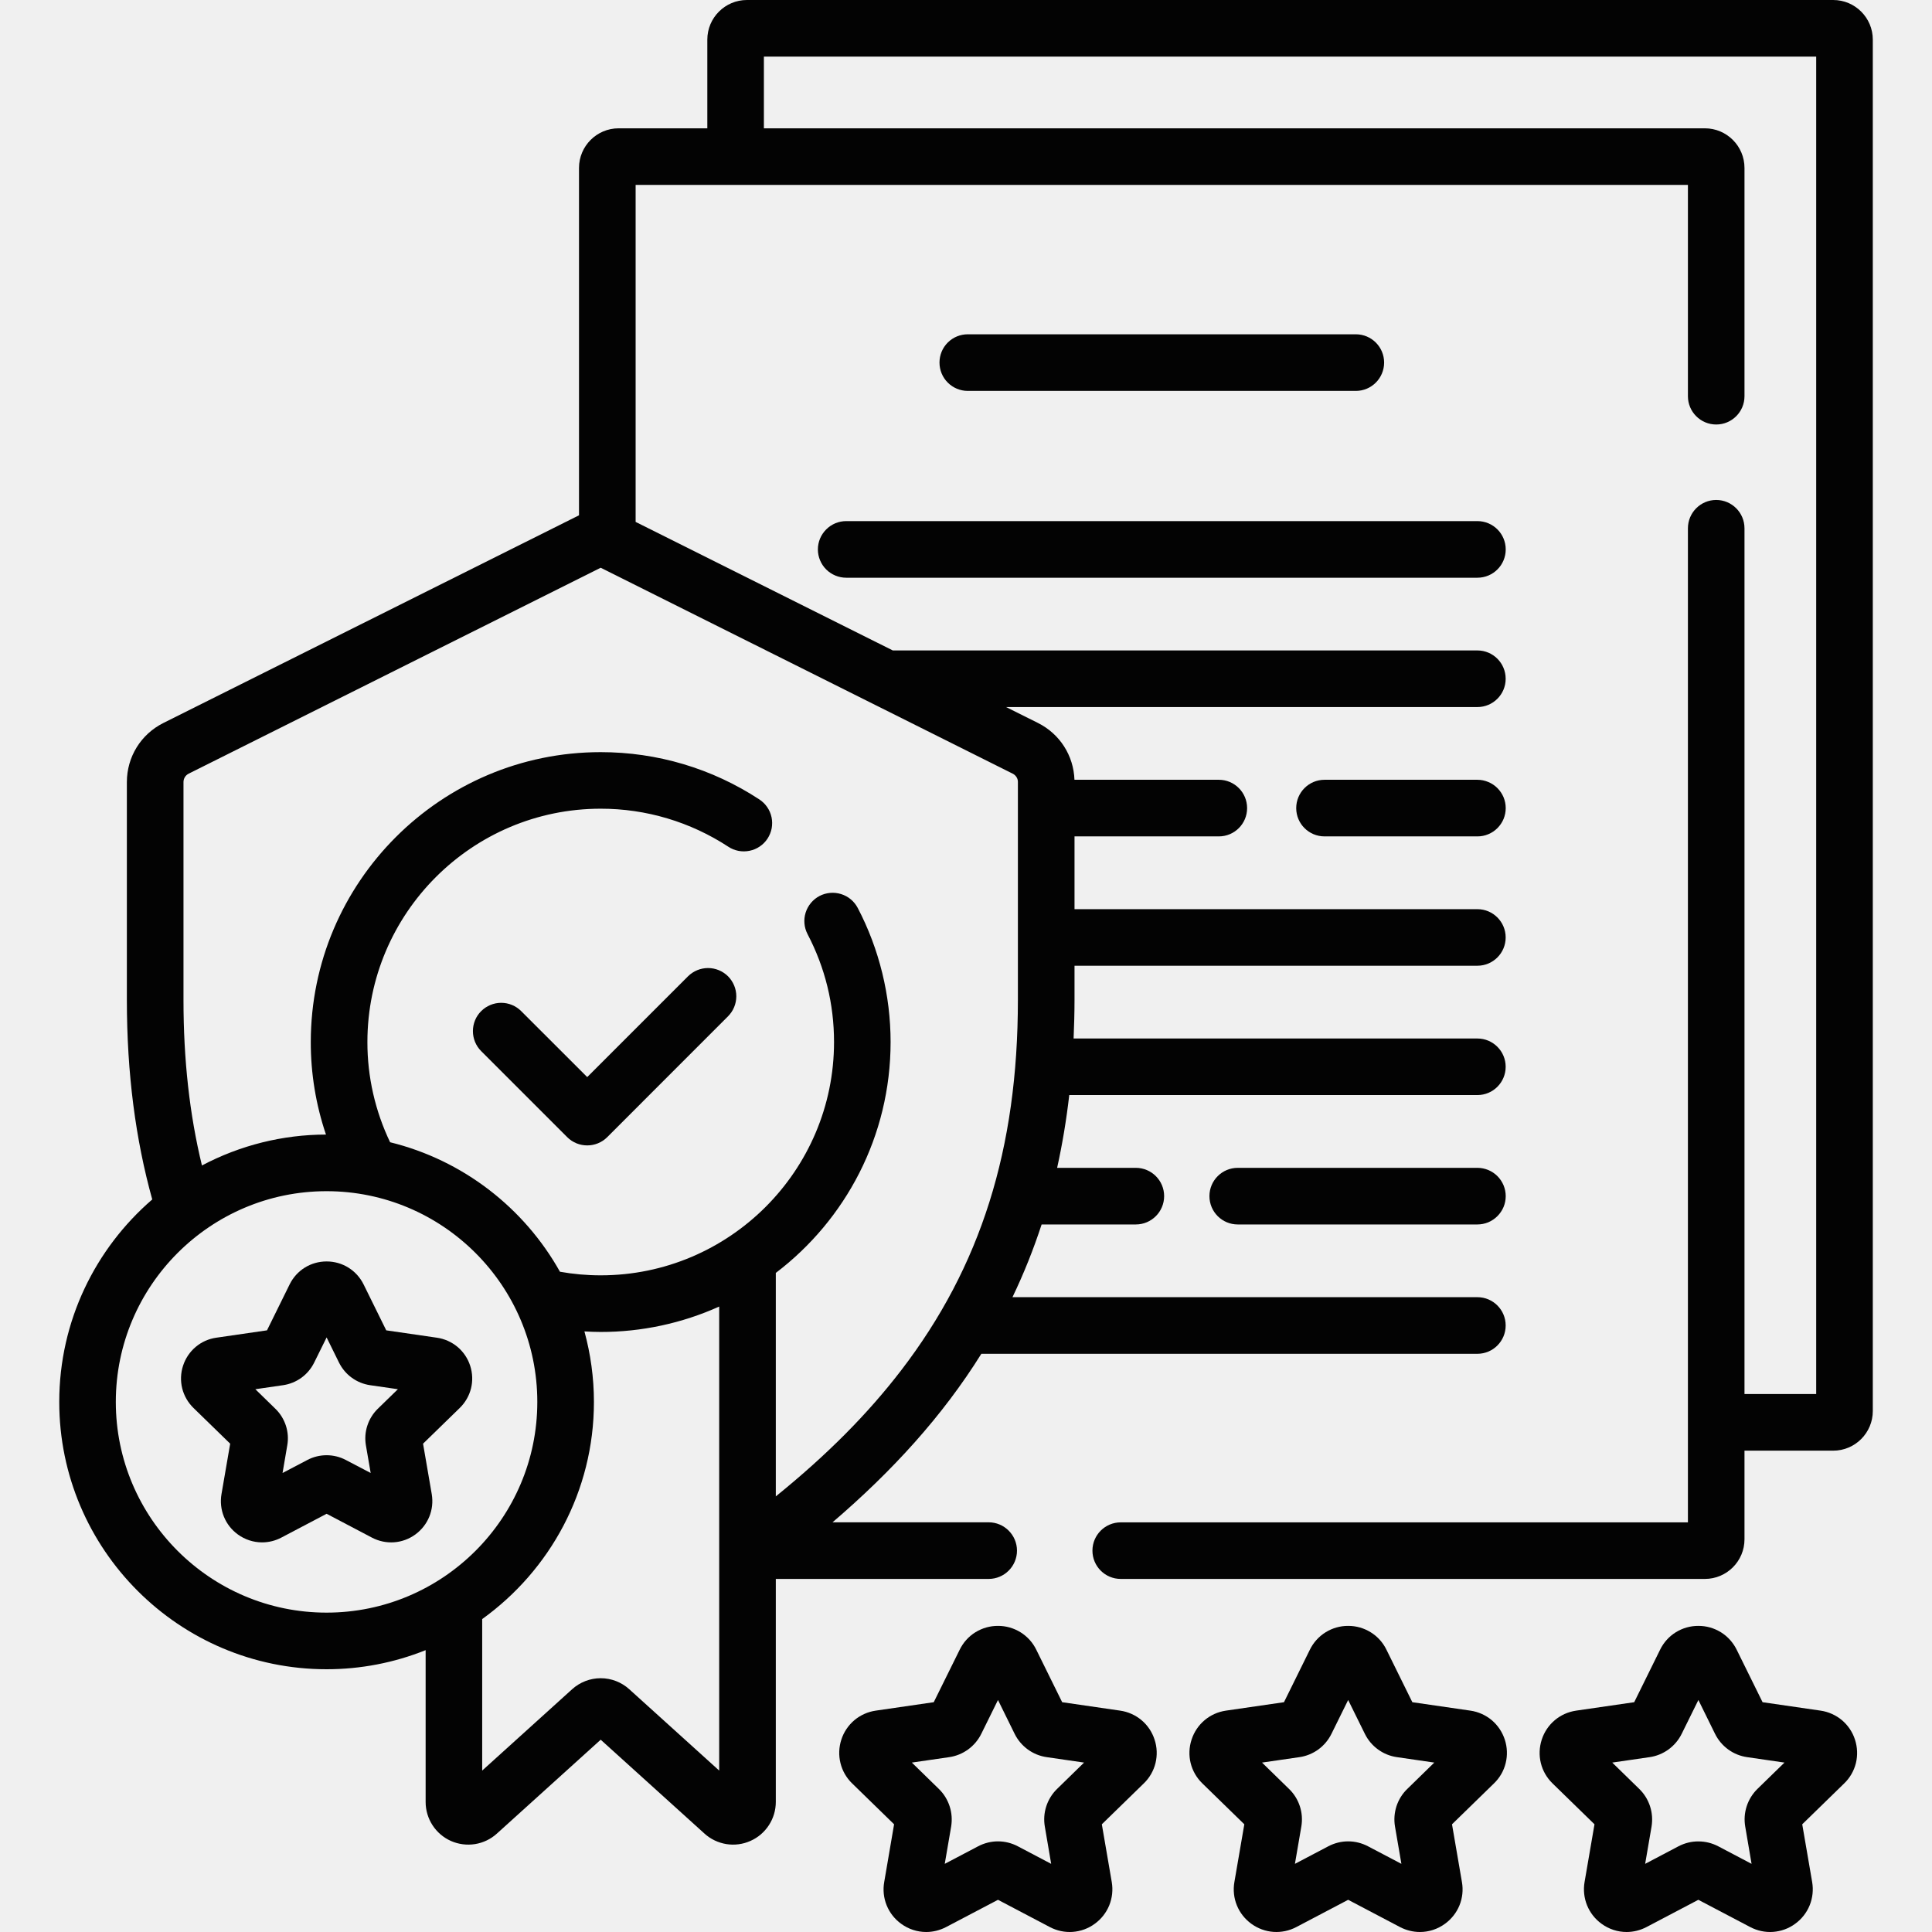
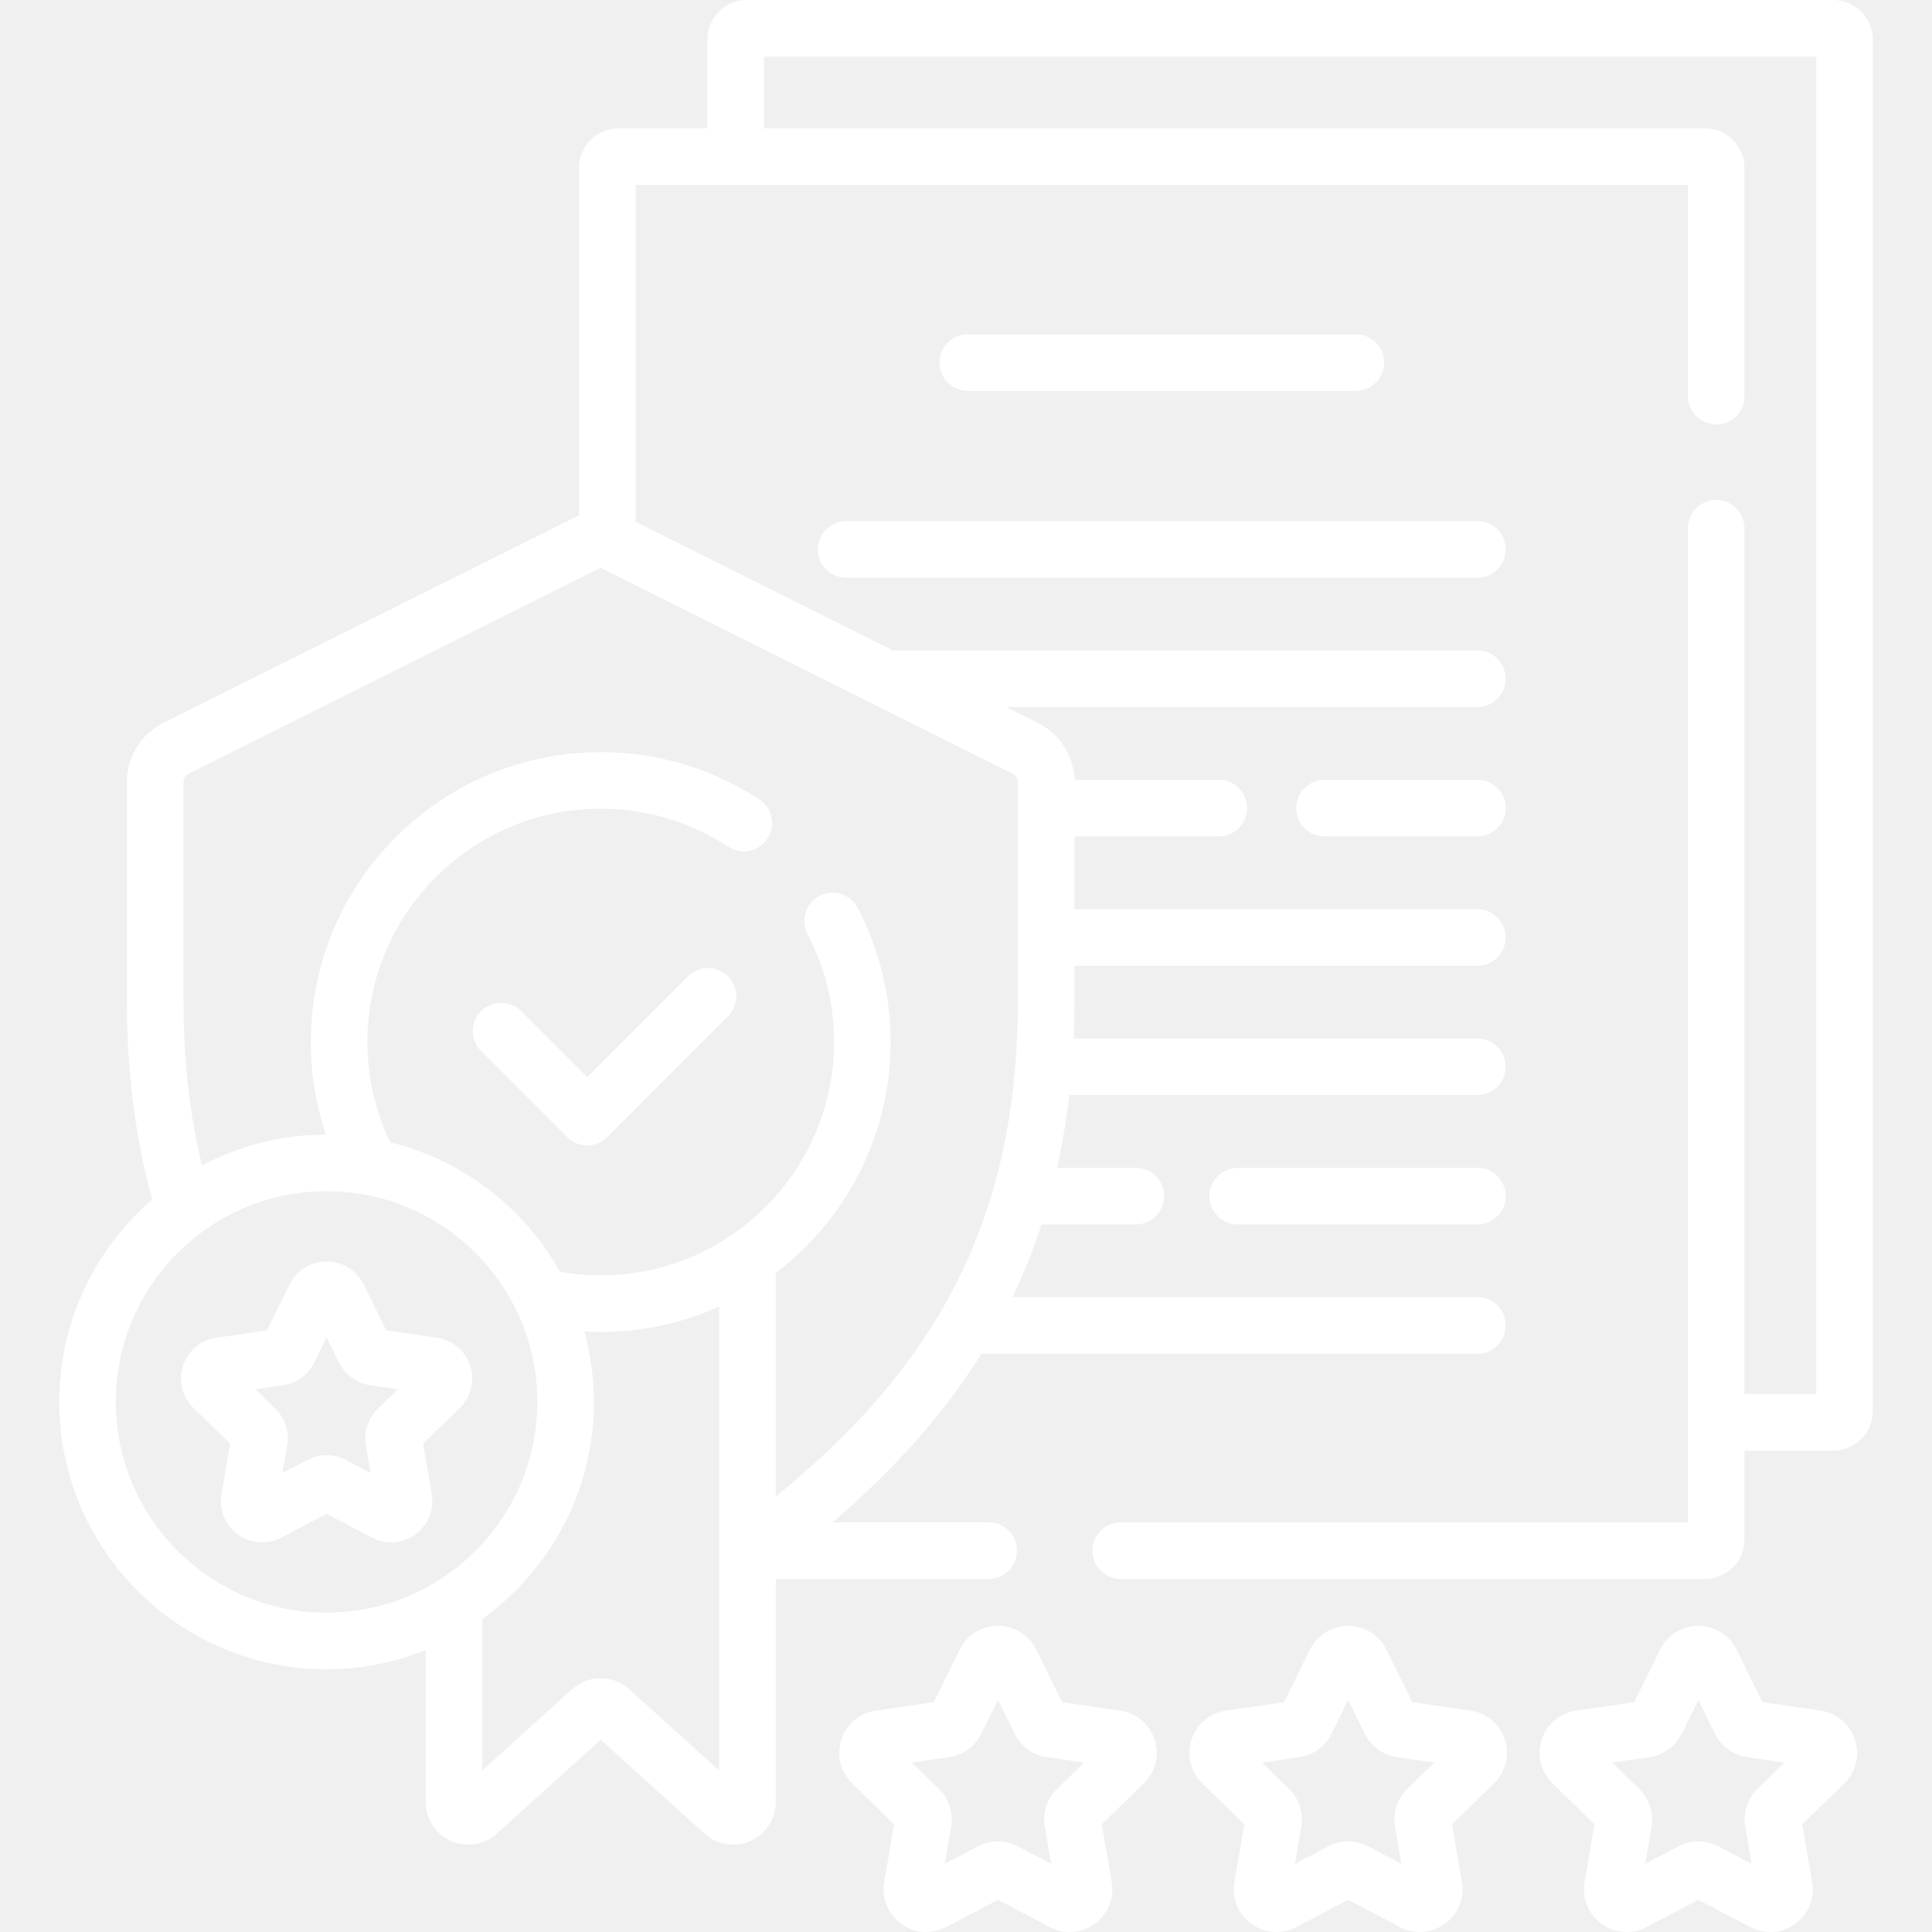
<svg xmlns="http://www.w3.org/2000/svg" width="36" height="36" viewBox="0 0 36 36" fill="none">
  <g clip-path="url(#clip0_855_2646)">
-     <path d="M34.159 0H13.918C13.511 0 13.18 0.331 13.18 0.738V2.391H11.527C11.12 2.391 10.789 2.722 10.789 3.129V9.602L3.044 13.472C2.625 13.682 2.364 14.104 2.364 14.573V18.631C2.364 20.008 2.527 21.236 2.837 22.35C1.777 23.265 1.104 24.616 1.104 26.123C1.104 28.869 3.338 31.104 6.085 31.104C6.717 31.104 7.344 30.984 7.931 30.748V33.577C7.931 33.891 8.116 34.176 8.403 34.304C8.544 34.366 8.7 34.386 8.852 34.362C9.004 34.337 9.145 34.27 9.259 34.166L11.193 32.417L13.127 34.166C13.241 34.27 13.383 34.337 13.535 34.362C13.687 34.386 13.842 34.366 13.983 34.303C14.124 34.241 14.243 34.139 14.327 34.01C14.411 33.881 14.456 33.731 14.456 33.577V29.421H18.422C18.713 29.421 18.95 29.185 18.95 28.894C18.95 28.603 18.713 28.366 18.422 28.366H15.513C16.63 27.41 17.564 26.384 18.286 25.226H27.529C27.82 25.226 28.056 24.99 28.056 24.698C28.056 24.407 27.82 24.171 27.529 24.171H18.866C19.077 23.732 19.258 23.279 19.409 22.816H21.164C21.456 22.816 21.692 22.579 21.692 22.288C21.692 21.997 21.456 21.761 21.164 21.761H19.698C19.794 21.327 19.87 20.875 19.924 20.405H27.529C27.82 20.405 28.056 20.169 28.056 19.878C28.056 19.587 27.82 19.351 27.529 19.351H20.005C20.015 19.115 20.022 18.876 20.022 18.631V17.995H27.529C27.82 17.995 28.056 17.759 28.056 17.468C28.056 17.177 27.82 16.941 27.529 16.941H20.022V15.585H22.711C23.003 15.585 23.238 15.349 23.238 15.058C23.238 14.767 23.003 14.53 22.711 14.53H20.021C20.005 14.079 19.749 13.676 19.342 13.472L18.747 13.175H27.529C27.82 13.175 28.056 12.939 28.056 12.648C28.056 12.356 27.82 12.12 27.529 12.12H16.636L11.844 9.725V3.445H31.452V7.383C31.452 7.674 31.688 7.91 31.979 7.91C32.27 7.91 32.506 7.674 32.506 7.383V3.129C32.506 2.722 32.175 2.391 31.768 2.391H14.234V1.055H33.842V25.976H32.506V9.844C32.506 9.553 32.27 9.316 31.979 9.316C31.688 9.316 31.452 9.553 31.452 9.844V28.367H20.883C20.592 28.367 20.356 28.603 20.356 28.894C20.356 29.185 20.592 29.421 20.883 29.421H31.768C32.175 29.421 32.506 29.09 32.506 28.683V27.031H34.159C34.566 27.031 34.897 26.7 34.897 26.292V0.738C34.897 0.331 34.566 0 34.159 0ZM2.158 26.123C2.158 23.957 3.92 22.196 6.085 22.196C8.25 22.196 10.012 23.957 10.012 26.123C10.012 28.288 8.25 30.049 6.085 30.049C3.92 30.049 2.158 28.288 2.158 26.123ZM11.726 31.477C11.581 31.345 11.39 31.271 11.193 31.271C10.996 31.271 10.806 31.345 10.66 31.477L8.985 32.992V30.169C10.244 29.264 11.067 27.788 11.067 26.123C11.067 25.668 11.004 25.228 10.89 24.809C10.99 24.815 11.091 24.819 11.193 24.819C11.954 24.82 12.707 24.658 13.401 24.346V32.992L11.726 31.477ZM18.967 14.573V18.631C18.967 21.408 18.275 23.603 16.789 25.538C16.168 26.346 15.415 27.107 14.456 27.883V23.719C15.755 22.732 16.595 21.171 16.595 19.417C16.595 18.549 16.384 17.685 15.983 16.919C15.918 16.794 15.806 16.701 15.673 16.66C15.54 16.618 15.395 16.631 15.271 16.695C15.147 16.76 15.054 16.872 15.012 17.005C14.97 17.138 14.983 17.283 15.048 17.407C15.375 18.033 15.541 18.709 15.541 19.417C15.541 21.814 13.59 23.764 11.193 23.764C10.934 23.764 10.681 23.741 10.434 23.697C9.768 22.507 8.627 21.617 7.269 21.284C6.99 20.701 6.845 20.063 6.846 19.417C6.846 17.02 8.796 15.069 11.193 15.069C12.038 15.068 12.865 15.315 13.572 15.778C13.629 15.816 13.694 15.842 13.762 15.855C13.83 15.868 13.9 15.867 13.968 15.853C14.036 15.839 14.1 15.812 14.157 15.773C14.215 15.734 14.264 15.684 14.302 15.626C14.339 15.568 14.366 15.503 14.379 15.435C14.391 15.367 14.391 15.297 14.377 15.23C14.363 15.162 14.335 15.097 14.296 15.04C14.257 14.983 14.207 14.934 14.149 14.896C13.269 14.319 12.247 14.015 11.193 14.015C8.214 14.015 5.791 16.438 5.791 19.417C5.79 20.003 5.886 20.586 6.074 21.141C5.268 21.142 4.475 21.34 3.763 21.717C3.532 20.768 3.419 19.747 3.419 18.631V14.573C3.419 14.506 3.456 14.446 3.516 14.416L11.193 10.579L18.87 14.416C18.899 14.43 18.924 14.453 18.941 14.48C18.959 14.508 18.968 14.54 18.967 14.573Z" fill="#030303" />
-     <path d="M15.24 10.238C15.24 10.377 15.296 10.512 15.395 10.611C15.494 10.709 15.628 10.765 15.768 10.765H27.529C27.821 10.765 28.057 10.529 28.057 10.238C28.057 9.946 27.821 9.71 27.529 9.71H15.768C15.698 9.71 15.63 9.724 15.566 9.75C15.502 9.777 15.444 9.816 15.395 9.865C15.346 9.914 15.307 9.972 15.28 10.036C15.254 10.1 15.24 10.168 15.24 10.238ZM27.529 14.53H24.681C24.389 14.53 24.153 14.767 24.153 15.058C24.153 15.349 24.389 15.585 24.681 15.585H27.529C27.599 15.585 27.667 15.572 27.731 15.545C27.795 15.519 27.853 15.48 27.902 15.431C27.951 15.382 27.99 15.324 28.017 15.26C28.043 15.196 28.057 15.127 28.057 15.058C28.057 14.989 28.043 14.92 28.017 14.856C27.99 14.792 27.951 14.734 27.902 14.685C27.853 14.636 27.795 14.597 27.731 14.571C27.667 14.544 27.599 14.53 27.529 14.53ZM27.529 21.761H23.064C22.772 21.761 22.536 21.997 22.536 22.288C22.536 22.58 22.772 22.816 23.064 22.816H27.529C27.599 22.816 27.667 22.802 27.731 22.776C27.795 22.749 27.853 22.71 27.902 22.661C27.951 22.612 27.99 22.554 28.017 22.49C28.043 22.426 28.057 22.358 28.057 22.288C28.057 22.219 28.043 22.151 28.017 22.087C27.99 22.023 27.951 21.964 27.902 21.915C27.853 21.866 27.795 21.828 27.731 21.801C27.667 21.775 27.599 21.761 27.529 21.761ZM25.264 7.284C25.555 7.284 25.791 7.047 25.791 6.756C25.791 6.465 25.555 6.229 25.264 6.229H18.033C17.893 6.229 17.759 6.284 17.66 6.383C17.561 6.482 17.506 6.616 17.506 6.756C17.506 6.896 17.561 7.03 17.66 7.129C17.759 7.228 17.893 7.284 18.033 7.284H25.264ZM12.821 18.191L10.942 20.07L9.712 18.841C9.613 18.742 9.479 18.686 9.339 18.686C9.199 18.686 9.065 18.742 8.966 18.841C8.867 18.939 8.812 19.074 8.812 19.213C8.812 19.353 8.867 19.487 8.966 19.586L10.569 21.189C10.672 21.292 10.807 21.343 10.942 21.343C11.077 21.343 11.212 21.292 11.315 21.189L13.567 18.936C13.665 18.837 13.72 18.704 13.72 18.564C13.72 18.425 13.664 18.291 13.566 18.192C13.467 18.094 13.333 18.038 13.194 18.038C13.054 18.038 12.921 18.093 12.821 18.191ZM20.872 31.875L19.792 31.718L19.309 30.739L19.309 30.739C19.244 30.606 19.142 30.493 19.016 30.415C18.89 30.337 18.744 30.295 18.596 30.296C18.447 30.295 18.302 30.337 18.175 30.415C18.049 30.493 17.948 30.606 17.883 30.739L17.399 31.718L16.319 31.875C16.172 31.896 16.034 31.958 15.92 32.053C15.807 32.149 15.722 32.275 15.677 32.416C15.631 32.557 15.625 32.709 15.661 32.853C15.696 32.997 15.772 33.128 15.878 33.231L16.66 33.993L16.476 35.069C16.45 35.216 16.466 35.366 16.522 35.504C16.578 35.641 16.671 35.76 16.792 35.847C16.927 35.946 17.091 36 17.259 36C17.385 36 17.512 35.969 17.629 35.908L18.596 35.4L19.562 35.908C19.693 35.977 19.841 36.009 19.989 35.998C20.137 35.987 20.28 35.935 20.399 35.847C20.52 35.76 20.613 35.641 20.669 35.504C20.725 35.366 20.741 35.216 20.716 35.069L20.531 33.993L21.313 33.231C21.42 33.128 21.495 32.997 21.531 32.853C21.566 32.709 21.561 32.557 21.514 32.416C21.469 32.275 21.385 32.149 21.271 32.053C21.158 31.958 21.019 31.896 20.872 31.875ZM19.697 33.334C19.605 33.423 19.536 33.535 19.496 33.657C19.456 33.78 19.447 33.91 19.469 34.037L19.587 34.73L18.966 34.403C18.852 34.343 18.725 34.311 18.596 34.311C18.467 34.311 18.34 34.343 18.226 34.403L17.604 34.73L17.723 34.037C17.744 33.91 17.735 33.78 17.695 33.657C17.655 33.535 17.586 33.423 17.494 33.334L16.991 32.843L17.686 32.742C17.814 32.724 17.935 32.674 18.039 32.599C18.143 32.523 18.228 32.423 18.285 32.307L18.596 31.677L18.906 32.307C18.963 32.423 19.048 32.523 19.152 32.599C19.256 32.675 19.378 32.724 19.505 32.742L20.2 32.843L19.697 33.334ZM27.398 31.875L26.317 31.718L25.834 30.739L25.834 30.739C25.769 30.606 25.668 30.493 25.541 30.415C25.415 30.337 25.27 30.295 25.121 30.296C24.973 30.295 24.827 30.337 24.701 30.415C24.575 30.493 24.473 30.606 24.408 30.739L23.925 31.718L22.844 31.875C22.543 31.919 22.297 32.126 22.203 32.416C22.108 32.706 22.186 33.019 22.404 33.231L23.186 33.993L23.001 35.069C22.949 35.37 23.071 35.668 23.317 35.847C23.564 36.026 23.885 36.05 24.155 35.908L25.121 35.4L26.087 35.908C26.202 35.968 26.329 36 26.458 36C26.622 36 26.785 35.949 26.925 35.847C27.045 35.76 27.139 35.641 27.195 35.504C27.251 35.366 27.267 35.216 27.241 35.069L27.056 33.993L27.838 33.231C27.945 33.128 28.021 32.997 28.056 32.853C28.092 32.709 28.086 32.557 28.04 32.416C27.994 32.275 27.91 32.149 27.797 32.053C27.683 31.958 27.545 31.896 27.398 31.875ZM26.223 33.334C26.13 33.423 26.061 33.535 26.021 33.657C25.982 33.78 25.972 33.91 25.994 34.037L26.113 34.73L25.491 34.403C25.377 34.343 25.25 34.311 25.121 34.311C24.992 34.311 24.865 34.343 24.751 34.403L24.129 34.73L24.248 34.037C24.27 33.91 24.261 33.78 24.221 33.657C24.181 33.535 24.112 33.423 24.019 33.334L23.516 32.843L24.212 32.742C24.339 32.724 24.46 32.675 24.565 32.599C24.669 32.523 24.753 32.423 24.81 32.307L25.121 31.677L25.432 32.307C25.489 32.423 25.573 32.523 25.678 32.599C25.782 32.675 25.903 32.724 26.031 32.742L26.726 32.843L26.223 33.334ZM33.923 31.875L32.843 31.718L32.36 30.739L32.36 30.739C32.294 30.606 32.193 30.493 32.067 30.415C31.941 30.337 31.795 30.295 31.647 30.296C31.498 30.295 31.352 30.337 31.226 30.415C31.1 30.493 30.999 30.606 30.934 30.739L30.451 31.718L29.37 31.875C29.068 31.919 28.822 32.126 28.728 32.416C28.634 32.706 28.711 33.019 28.929 33.231L29.711 33.993L29.526 35.069C29.501 35.216 29.517 35.366 29.573 35.504C29.629 35.641 29.722 35.76 29.843 35.847C29.978 35.946 30.142 36 30.309 36C30.436 36 30.563 35.969 30.68 35.908L31.646 35.4L32.613 35.908C32.744 35.977 32.892 36.009 33.04 35.998C33.188 35.987 33.331 35.935 33.45 35.847C33.571 35.76 33.664 35.641 33.72 35.504C33.776 35.366 33.792 35.216 33.767 35.069L33.582 33.993L34.364 33.231C34.471 33.128 34.546 32.997 34.582 32.853C34.617 32.709 34.611 32.557 34.565 32.416C34.52 32.275 34.435 32.149 34.322 32.053C34.208 31.958 34.07 31.896 33.923 31.875ZM32.748 33.333C32.656 33.423 32.587 33.534 32.547 33.657C32.507 33.78 32.498 33.91 32.52 34.037L32.638 34.73L32.017 34.403C31.902 34.343 31.776 34.312 31.647 34.312C31.518 34.311 31.391 34.343 31.276 34.403L30.655 34.73L30.774 34.037C30.795 33.91 30.786 33.78 30.746 33.657C30.706 33.535 30.637 33.423 30.545 33.334L30.042 32.843L30.737 32.742C30.865 32.724 30.986 32.674 31.09 32.599C31.194 32.523 31.279 32.423 31.336 32.307L31.647 31.677L31.957 32.307C32.014 32.423 32.099 32.523 32.203 32.599C32.307 32.675 32.429 32.724 32.556 32.742L33.251 32.843L32.748 33.333ZM8.14 24.926L7.197 24.789L6.775 23.933C6.644 23.669 6.38 23.505 6.086 23.505C5.791 23.505 5.527 23.669 5.397 23.933L4.975 24.789L4.031 24.926C3.889 24.946 3.756 25.005 3.646 25.098C3.537 25.19 3.455 25.312 3.411 25.448C3.366 25.585 3.361 25.731 3.395 25.87C3.43 26.009 3.503 26.136 3.606 26.236L4.289 26.901L4.127 27.841C4.103 27.983 4.118 28.128 4.172 28.261C4.226 28.394 4.317 28.509 4.433 28.593C4.564 28.688 4.722 28.74 4.884 28.74C5.009 28.74 5.132 28.709 5.242 28.651L6.086 28.207L6.93 28.651C7.191 28.788 7.501 28.766 7.739 28.593C7.977 28.419 8.094 28.132 8.045 27.841L7.883 26.901L8.566 26.236C8.777 26.03 8.852 25.729 8.761 25.448C8.717 25.312 8.635 25.19 8.526 25.098C8.416 25.006 8.282 24.946 8.14 24.926ZM7.039 26.251C6.95 26.338 6.883 26.446 6.845 26.564C6.806 26.683 6.797 26.808 6.818 26.931L6.907 27.447L6.443 27.204C6.333 27.146 6.21 27.116 6.086 27.116C5.961 27.116 5.839 27.146 5.728 27.204L5.265 27.447L5.353 26.931C5.375 26.808 5.365 26.683 5.327 26.564C5.288 26.446 5.222 26.338 5.133 26.252L4.758 25.886L5.275 25.811C5.399 25.793 5.516 25.745 5.617 25.672C5.717 25.599 5.799 25.502 5.854 25.39L6.086 24.921L6.317 25.39C6.373 25.502 6.454 25.599 6.555 25.672C6.655 25.745 6.773 25.793 6.896 25.811L7.414 25.886L7.039 26.251Z" fill="#030303" />
+     <path d="M34.159 0H13.918C13.511 0 13.18 0.331 13.18 0.738V2.391H11.527C11.12 2.391 10.789 2.722 10.789 3.129V9.602L3.044 13.472C2.625 13.682 2.364 14.104 2.364 14.573V18.631C2.364 20.008 2.527 21.236 2.837 22.35C1.777 23.265 1.104 24.616 1.104 26.123C1.104 28.869 3.338 31.104 6.085 31.104C6.717 31.104 7.344 30.984 7.931 30.748V33.577C7.931 33.891 8.116 34.176 8.403 34.304C8.544 34.366 8.7 34.386 8.852 34.362C9.004 34.337 9.145 34.27 9.259 34.166L11.193 32.417L13.127 34.166C13.241 34.27 13.383 34.337 13.535 34.362C13.687 34.386 13.842 34.366 13.983 34.303C14.124 34.241 14.243 34.139 14.327 34.01C14.411 33.881 14.456 33.731 14.456 33.577V29.421H18.422C18.713 29.421 18.95 29.185 18.95 28.894C18.95 28.603 18.713 28.366 18.422 28.366H15.513C16.63 27.41 17.564 26.384 18.286 25.226H27.529C27.82 25.226 28.056 24.99 28.056 24.698C28.056 24.407 27.82 24.171 27.529 24.171H18.866C19.077 23.732 19.258 23.279 19.409 22.816H21.164C21.456 22.816 21.692 22.579 21.692 22.288C21.692 21.997 21.456 21.761 21.164 21.761H19.698C19.794 21.327 19.87 20.875 19.924 20.405H27.529C27.82 20.405 28.056 20.169 28.056 19.878C28.056 19.587 27.82 19.351 27.529 19.351H20.005C20.015 19.115 20.022 18.876 20.022 18.631V17.995H27.529C27.82 17.995 28.056 17.759 28.056 17.468C28.056 17.177 27.82 16.941 27.529 16.941H20.022V15.585H22.711C23.003 15.585 23.238 15.349 23.238 15.058C23.238 14.767 23.003 14.53 22.711 14.53H20.021C20.005 14.079 19.749 13.676 19.342 13.472L18.747 13.175H27.529C27.82 13.175 28.056 12.939 28.056 12.648C28.056 12.356 27.82 12.12 27.529 12.12H16.636L11.844 9.725V3.445H31.452V7.383C31.452 7.674 31.688 7.91 31.979 7.91C32.27 7.91 32.506 7.674 32.506 7.383V3.129C32.506 2.722 32.175 2.391 31.768 2.391H14.234V1.055H33.842V25.976H32.506V9.844C32.506 9.553 32.27 9.316 31.979 9.316C31.688 9.316 31.452 9.553 31.452 9.844V28.367H20.883C20.592 28.367 20.356 28.603 20.356 28.894C20.356 29.185 20.592 29.421 20.883 29.421H31.768C32.175 29.421 32.506 29.09 32.506 28.683V27.031H34.159C34.566 27.031 34.897 26.7 34.897 26.292V0.738C34.897 0.331 34.566 0 34.159 0ZM2.158 26.123C2.158 23.957 3.92 22.196 6.085 22.196C8.25 22.196 10.012 23.957 10.012 26.123C10.012 28.288 8.25 30.049 6.085 30.049C3.92 30.049 2.158 28.288 2.158 26.123ZM11.726 31.477C11.581 31.345 11.39 31.271 11.193 31.271C10.996 31.271 10.806 31.345 10.66 31.477L8.985 32.992V30.169C10.244 29.264 11.067 27.788 11.067 26.123C11.067 25.668 11.004 25.228 10.89 24.809C10.99 24.815 11.091 24.819 11.193 24.819C11.954 24.82 12.707 24.658 13.401 24.346V32.992L11.726 31.477ZM18.967 14.573V18.631C18.967 21.408 18.275 23.603 16.789 25.538C16.168 26.346 15.415 27.107 14.456 27.883V23.719C15.755 22.732 16.595 21.171 16.595 19.417C16.595 18.549 16.384 17.685 15.983 16.919C15.918 16.794 15.806 16.701 15.673 16.66C15.54 16.618 15.395 16.631 15.271 16.695C15.147 16.76 15.054 16.872 15.012 17.005C14.97 17.138 14.983 17.283 15.048 17.407C15.375 18.033 15.541 18.709 15.541 19.417C15.541 21.814 13.59 23.764 11.193 23.764C10.934 23.764 10.681 23.741 10.434 23.697C9.768 22.507 8.627 21.617 7.269 21.284C6.99 20.701 6.845 20.063 6.846 19.417C6.846 17.02 8.796 15.069 11.193 15.069C12.038 15.068 12.865 15.315 13.572 15.778C13.629 15.816 13.694 15.842 13.762 15.855C13.83 15.868 13.9 15.867 13.968 15.853C14.036 15.839 14.1 15.812 14.157 15.773C14.215 15.734 14.264 15.684 14.302 15.626C14.339 15.568 14.366 15.503 14.379 15.435C14.391 15.367 14.391 15.297 14.377 15.23C14.363 15.162 14.335 15.097 14.296 15.04C14.257 14.983 14.207 14.934 14.149 14.896C13.269 14.319 12.247 14.015 11.193 14.015C8.214 14.015 5.791 16.438 5.791 19.417C5.79 20.003 5.886 20.586 6.074 21.141C5.268 21.142 4.475 21.34 3.763 21.717C3.532 20.768 3.419 19.747 3.419 18.631V14.573C3.419 14.506 3.456 14.446 3.516 14.416L11.193 10.579L18.87 14.416C18.899 14.43 18.924 14.453 18.941 14.48C18.959 14.508 18.968 14.54 18.967 14.573Z" fill="white" />
+     <path d="M15.24 10.238C15.24 10.377 15.296 10.512 15.395 10.611C15.494 10.709 15.628 10.765 15.768 10.765H27.529C27.821 10.765 28.057 10.529 28.057 10.238C28.057 9.946 27.821 9.71 27.529 9.71H15.768C15.698 9.71 15.63 9.724 15.566 9.75C15.502 9.777 15.444 9.816 15.395 9.865C15.346 9.914 15.307 9.972 15.28 10.036C15.254 10.1 15.24 10.168 15.24 10.238ZM27.529 14.53H24.681C24.389 14.53 24.153 14.767 24.153 15.058C24.153 15.349 24.389 15.585 24.681 15.585H27.529C27.599 15.585 27.667 15.572 27.731 15.545C27.795 15.519 27.853 15.48 27.902 15.431C27.951 15.382 27.99 15.324 28.017 15.26C28.043 15.196 28.057 15.127 28.057 15.058C28.057 14.989 28.043 14.92 28.017 14.856C27.99 14.792 27.951 14.734 27.902 14.685C27.853 14.636 27.795 14.597 27.731 14.571C27.667 14.544 27.599 14.53 27.529 14.53ZM27.529 21.761H23.064C22.772 21.761 22.536 21.997 22.536 22.288C22.536 22.58 22.772 22.816 23.064 22.816H27.529C27.599 22.816 27.667 22.802 27.731 22.776C27.795 22.749 27.853 22.71 27.902 22.661C27.951 22.612 27.99 22.554 28.017 22.49C28.043 22.426 28.057 22.358 28.057 22.288C28.057 22.219 28.043 22.151 28.017 22.087C27.99 22.023 27.951 21.964 27.902 21.915C27.853 21.866 27.795 21.828 27.731 21.801C27.667 21.775 27.599 21.761 27.529 21.761ZM25.264 7.284C25.555 7.284 25.791 7.047 25.791 6.756C25.791 6.465 25.555 6.229 25.264 6.229H18.033C17.893 6.229 17.759 6.284 17.66 6.383C17.561 6.482 17.506 6.616 17.506 6.756C17.506 6.896 17.561 7.03 17.66 7.129C17.759 7.228 17.893 7.284 18.033 7.284H25.264ZM12.821 18.191L10.942 20.07L9.712 18.841C9.613 18.742 9.479 18.686 9.339 18.686C9.199 18.686 9.065 18.742 8.966 18.841C8.867 18.939 8.812 19.074 8.812 19.213C8.812 19.353 8.867 19.487 8.966 19.586L10.569 21.189C10.672 21.292 10.807 21.343 10.942 21.343C11.077 21.343 11.212 21.292 11.315 21.189L13.567 18.936C13.665 18.837 13.72 18.704 13.72 18.564C13.72 18.425 13.664 18.291 13.566 18.192C13.467 18.094 13.333 18.038 13.194 18.038C13.054 18.038 12.921 18.093 12.821 18.191ZM20.872 31.875L19.792 31.718L19.309 30.739L19.309 30.739C19.244 30.606 19.142 30.493 19.016 30.415C18.89 30.337 18.744 30.295 18.596 30.296C18.447 30.295 18.302 30.337 18.175 30.415C18.049 30.493 17.948 30.606 17.883 30.739L17.399 31.718L16.319 31.875C16.172 31.896 16.034 31.958 15.92 32.053C15.807 32.149 15.722 32.275 15.677 32.416C15.631 32.557 15.625 32.709 15.661 32.853C15.696 32.997 15.772 33.128 15.878 33.231L16.66 33.993L16.476 35.069C16.45 35.216 16.466 35.366 16.522 35.504C16.578 35.641 16.671 35.76 16.792 35.847C16.927 35.946 17.091 36 17.259 36C17.385 36 17.512 35.969 17.629 35.908L18.596 35.4L19.562 35.908C19.693 35.977 19.841 36.009 19.989 35.998C20.137 35.987 20.28 35.935 20.399 35.847C20.52 35.76 20.613 35.641 20.669 35.504C20.725 35.366 20.741 35.216 20.716 35.069L20.531 33.993L21.313 33.231C21.42 33.128 21.495 32.997 21.531 32.853C21.566 32.709 21.561 32.557 21.514 32.416C21.469 32.275 21.385 32.149 21.271 32.053C21.158 31.958 21.019 31.896 20.872 31.875ZM19.697 33.334C19.605 33.423 19.536 33.535 19.496 33.657C19.456 33.78 19.447 33.91 19.469 34.037L19.587 34.73L18.966 34.403C18.852 34.343 18.725 34.311 18.596 34.311C18.467 34.311 18.34 34.343 18.226 34.403L17.604 34.73L17.723 34.037C17.744 33.91 17.735 33.78 17.695 33.657C17.655 33.535 17.586 33.423 17.494 33.334L16.991 32.843L17.686 32.742C17.814 32.724 17.935 32.674 18.039 32.599C18.143 32.523 18.228 32.423 18.285 32.307L18.596 31.677L18.906 32.307C18.963 32.423 19.048 32.523 19.152 32.599C19.256 32.675 19.378 32.724 19.505 32.742L20.2 32.843L19.697 33.334ZM27.398 31.875L26.317 31.718L25.834 30.739L25.834 30.739C25.769 30.606 25.668 30.493 25.541 30.415C25.415 30.337 25.27 30.295 25.121 30.296C24.973 30.295 24.827 30.337 24.701 30.415C24.575 30.493 24.473 30.606 24.408 30.739L23.925 31.718L22.844 31.875C22.543 31.919 22.297 32.126 22.203 32.416C22.108 32.706 22.186 33.019 22.404 33.231L23.186 33.993L23.001 35.069C22.949 35.37 23.071 35.668 23.317 35.847C23.564 36.026 23.885 36.05 24.155 35.908L25.121 35.4L26.087 35.908C26.202 35.968 26.329 36 26.458 36C26.622 36 26.785 35.949 26.925 35.847C27.045 35.76 27.139 35.641 27.195 35.504C27.251 35.366 27.267 35.216 27.241 35.069L27.056 33.993L27.838 33.231C27.945 33.128 28.021 32.997 28.056 32.853C28.092 32.709 28.086 32.557 28.04 32.416C27.994 32.275 27.91 32.149 27.797 32.053C27.683 31.958 27.545 31.896 27.398 31.875ZM26.223 33.334C26.13 33.423 26.061 33.535 26.021 33.657C25.982 33.78 25.972 33.91 25.994 34.037L26.113 34.73L25.491 34.403C25.377 34.343 25.25 34.311 25.121 34.311C24.992 34.311 24.865 34.343 24.751 34.403L24.129 34.73L24.248 34.037C24.27 33.91 24.261 33.78 24.221 33.657C24.181 33.535 24.112 33.423 24.019 33.334L23.516 32.843L24.212 32.742C24.339 32.724 24.46 32.675 24.565 32.599C24.669 32.523 24.753 32.423 24.81 32.307L25.121 31.677L25.432 32.307C25.489 32.423 25.573 32.523 25.678 32.599C25.782 32.675 25.903 32.724 26.031 32.742L26.726 32.843L26.223 33.334ZM33.923 31.875L32.843 31.718L32.36 30.739L32.36 30.739C32.294 30.606 32.193 30.493 32.067 30.415C31.941 30.337 31.795 30.295 31.647 30.296C31.498 30.295 31.352 30.337 31.226 30.415C31.1 30.493 30.999 30.606 30.934 30.739L30.451 31.718L29.37 31.875C29.068 31.919 28.822 32.126 28.728 32.416C28.634 32.706 28.711 33.019 28.929 33.231L29.711 33.993L29.526 35.069C29.501 35.216 29.517 35.366 29.573 35.504C29.629 35.641 29.722 35.76 29.843 35.847C29.978 35.946 30.142 36 30.309 36C30.436 36 30.563 35.969 30.68 35.908L31.646 35.4L32.613 35.908C32.744 35.977 32.892 36.009 33.04 35.998C33.188 35.987 33.331 35.935 33.45 35.847C33.571 35.76 33.664 35.641 33.72 35.504C33.776 35.366 33.792 35.216 33.767 35.069L33.582 33.993L34.364 33.231C34.471 33.128 34.546 32.997 34.582 32.853C34.617 32.709 34.611 32.557 34.565 32.416C34.52 32.275 34.435 32.149 34.322 32.053C34.208 31.958 34.07 31.896 33.923 31.875ZM32.748 33.333C32.656 33.423 32.587 33.534 32.547 33.657C32.507 33.78 32.498 33.91 32.52 34.037L32.638 34.73L32.017 34.403C31.902 34.343 31.776 34.312 31.647 34.312C31.518 34.311 31.391 34.343 31.276 34.403L30.655 34.73L30.774 34.037C30.795 33.91 30.786 33.78 30.746 33.657C30.706 33.535 30.637 33.423 30.545 33.334L30.042 32.843L30.737 32.742C30.865 32.724 30.986 32.674 31.09 32.599C31.194 32.523 31.279 32.423 31.336 32.307L31.647 31.677L31.957 32.307C32.014 32.423 32.099 32.523 32.203 32.599C32.307 32.675 32.429 32.724 32.556 32.742L33.251 32.843L32.748 33.333ZM8.14 24.926L7.197 24.789L6.775 23.933C6.644 23.669 6.38 23.505 6.086 23.505C5.791 23.505 5.527 23.669 5.397 23.933L4.975 24.789L4.031 24.926C3.889 24.946 3.756 25.005 3.646 25.098C3.537 25.19 3.455 25.312 3.411 25.448C3.366 25.585 3.361 25.731 3.395 25.87C3.43 26.009 3.503 26.136 3.606 26.236L4.289 26.901L4.127 27.841C4.103 27.983 4.118 28.128 4.172 28.261C4.226 28.394 4.317 28.509 4.433 28.593C4.564 28.688 4.722 28.74 4.884 28.74C5.009 28.74 5.132 28.709 5.242 28.651L6.086 28.207L6.93 28.651C7.191 28.788 7.501 28.766 7.739 28.593C7.977 28.419 8.094 28.132 8.045 27.841L7.883 26.901L8.566 26.236C8.777 26.03 8.852 25.729 8.761 25.448C8.717 25.312 8.635 25.19 8.526 25.098C8.416 25.006 8.282 24.946 8.14 24.926ZM7.039 26.251C6.95 26.338 6.883 26.446 6.845 26.564C6.806 26.683 6.797 26.808 6.818 26.931L6.907 27.447L6.443 27.204C6.333 27.146 6.21 27.116 6.086 27.116C5.961 27.116 5.839 27.146 5.728 27.204L5.265 27.447L5.353 26.931C5.375 26.808 5.365 26.683 5.327 26.564C5.288 26.446 5.222 26.338 5.133 26.252L4.758 25.886L5.275 25.811C5.399 25.793 5.516 25.745 5.617 25.672C5.717 25.599 5.799 25.502 5.854 25.39L6.086 24.921L6.317 25.39C6.373 25.502 6.454 25.599 6.555 25.672C6.655 25.745 6.773 25.793 6.896 25.811L7.414 25.886L7.039 26.251Z" fill="white" />
  </g>
  <defs>
    <clipPath id="clip0_855_2646">
      <rect width="36" height="36" fill="white" />
    </clipPath>
  </defs>
</svg>
